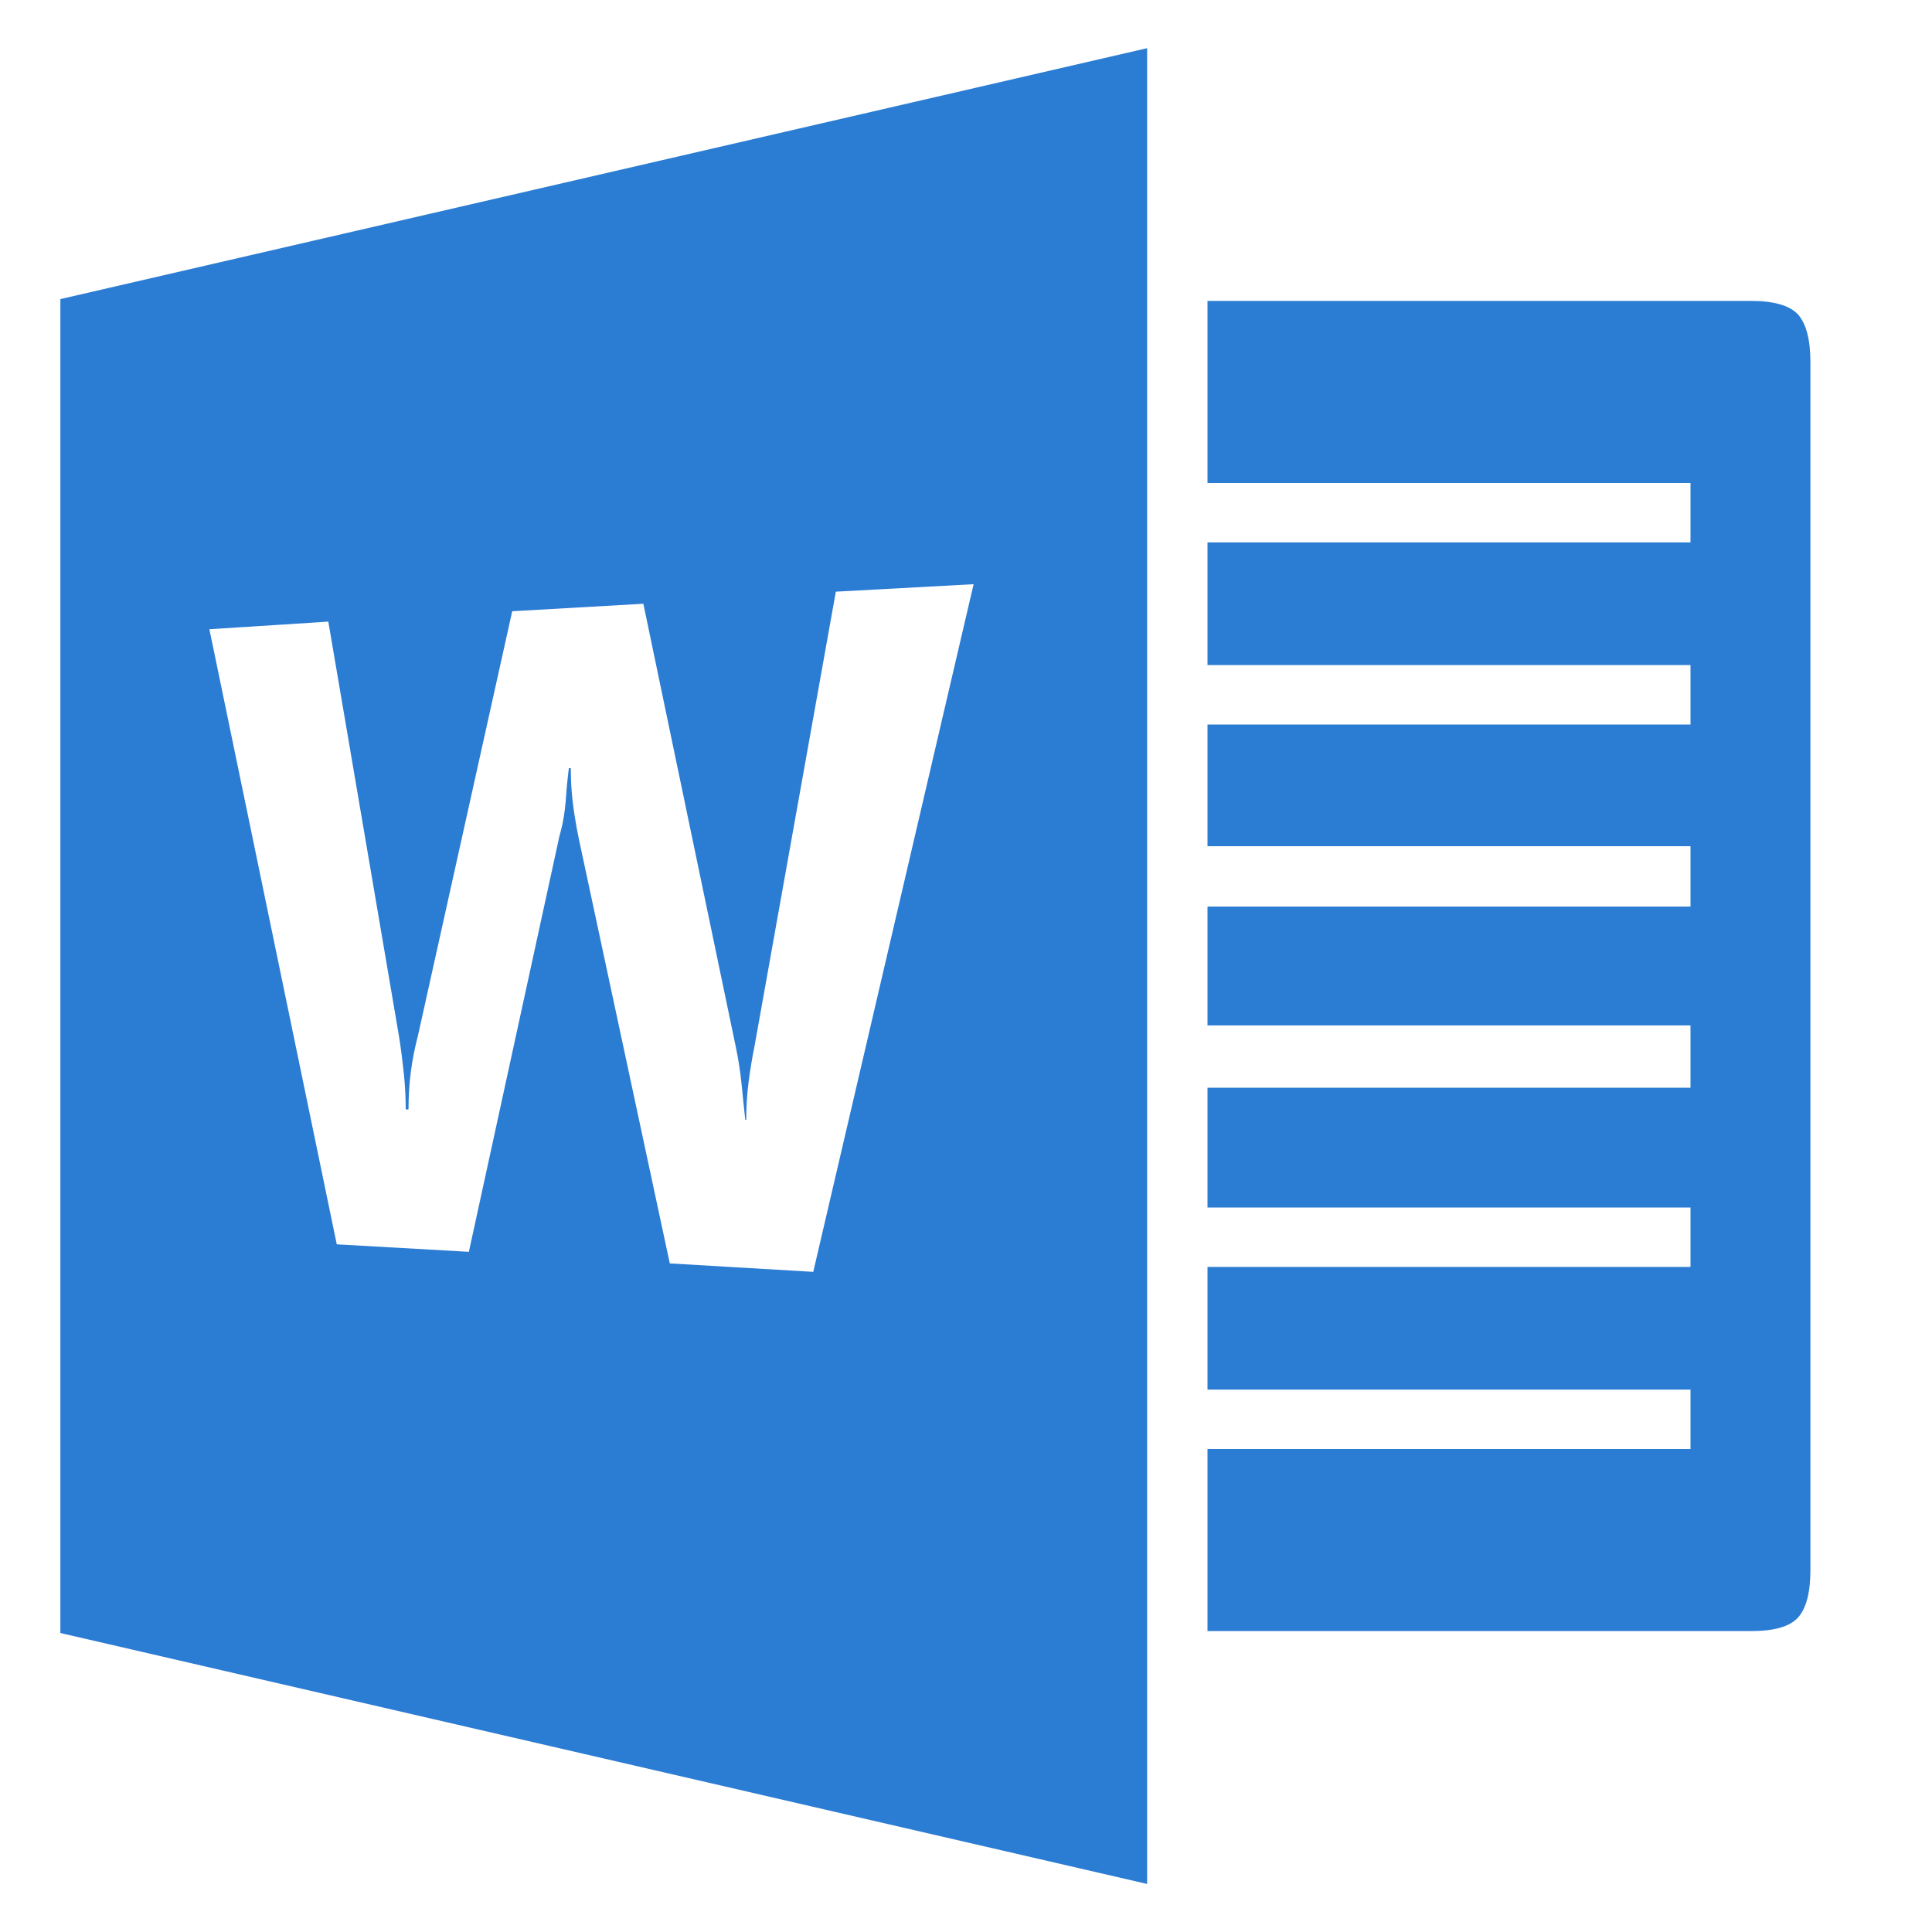
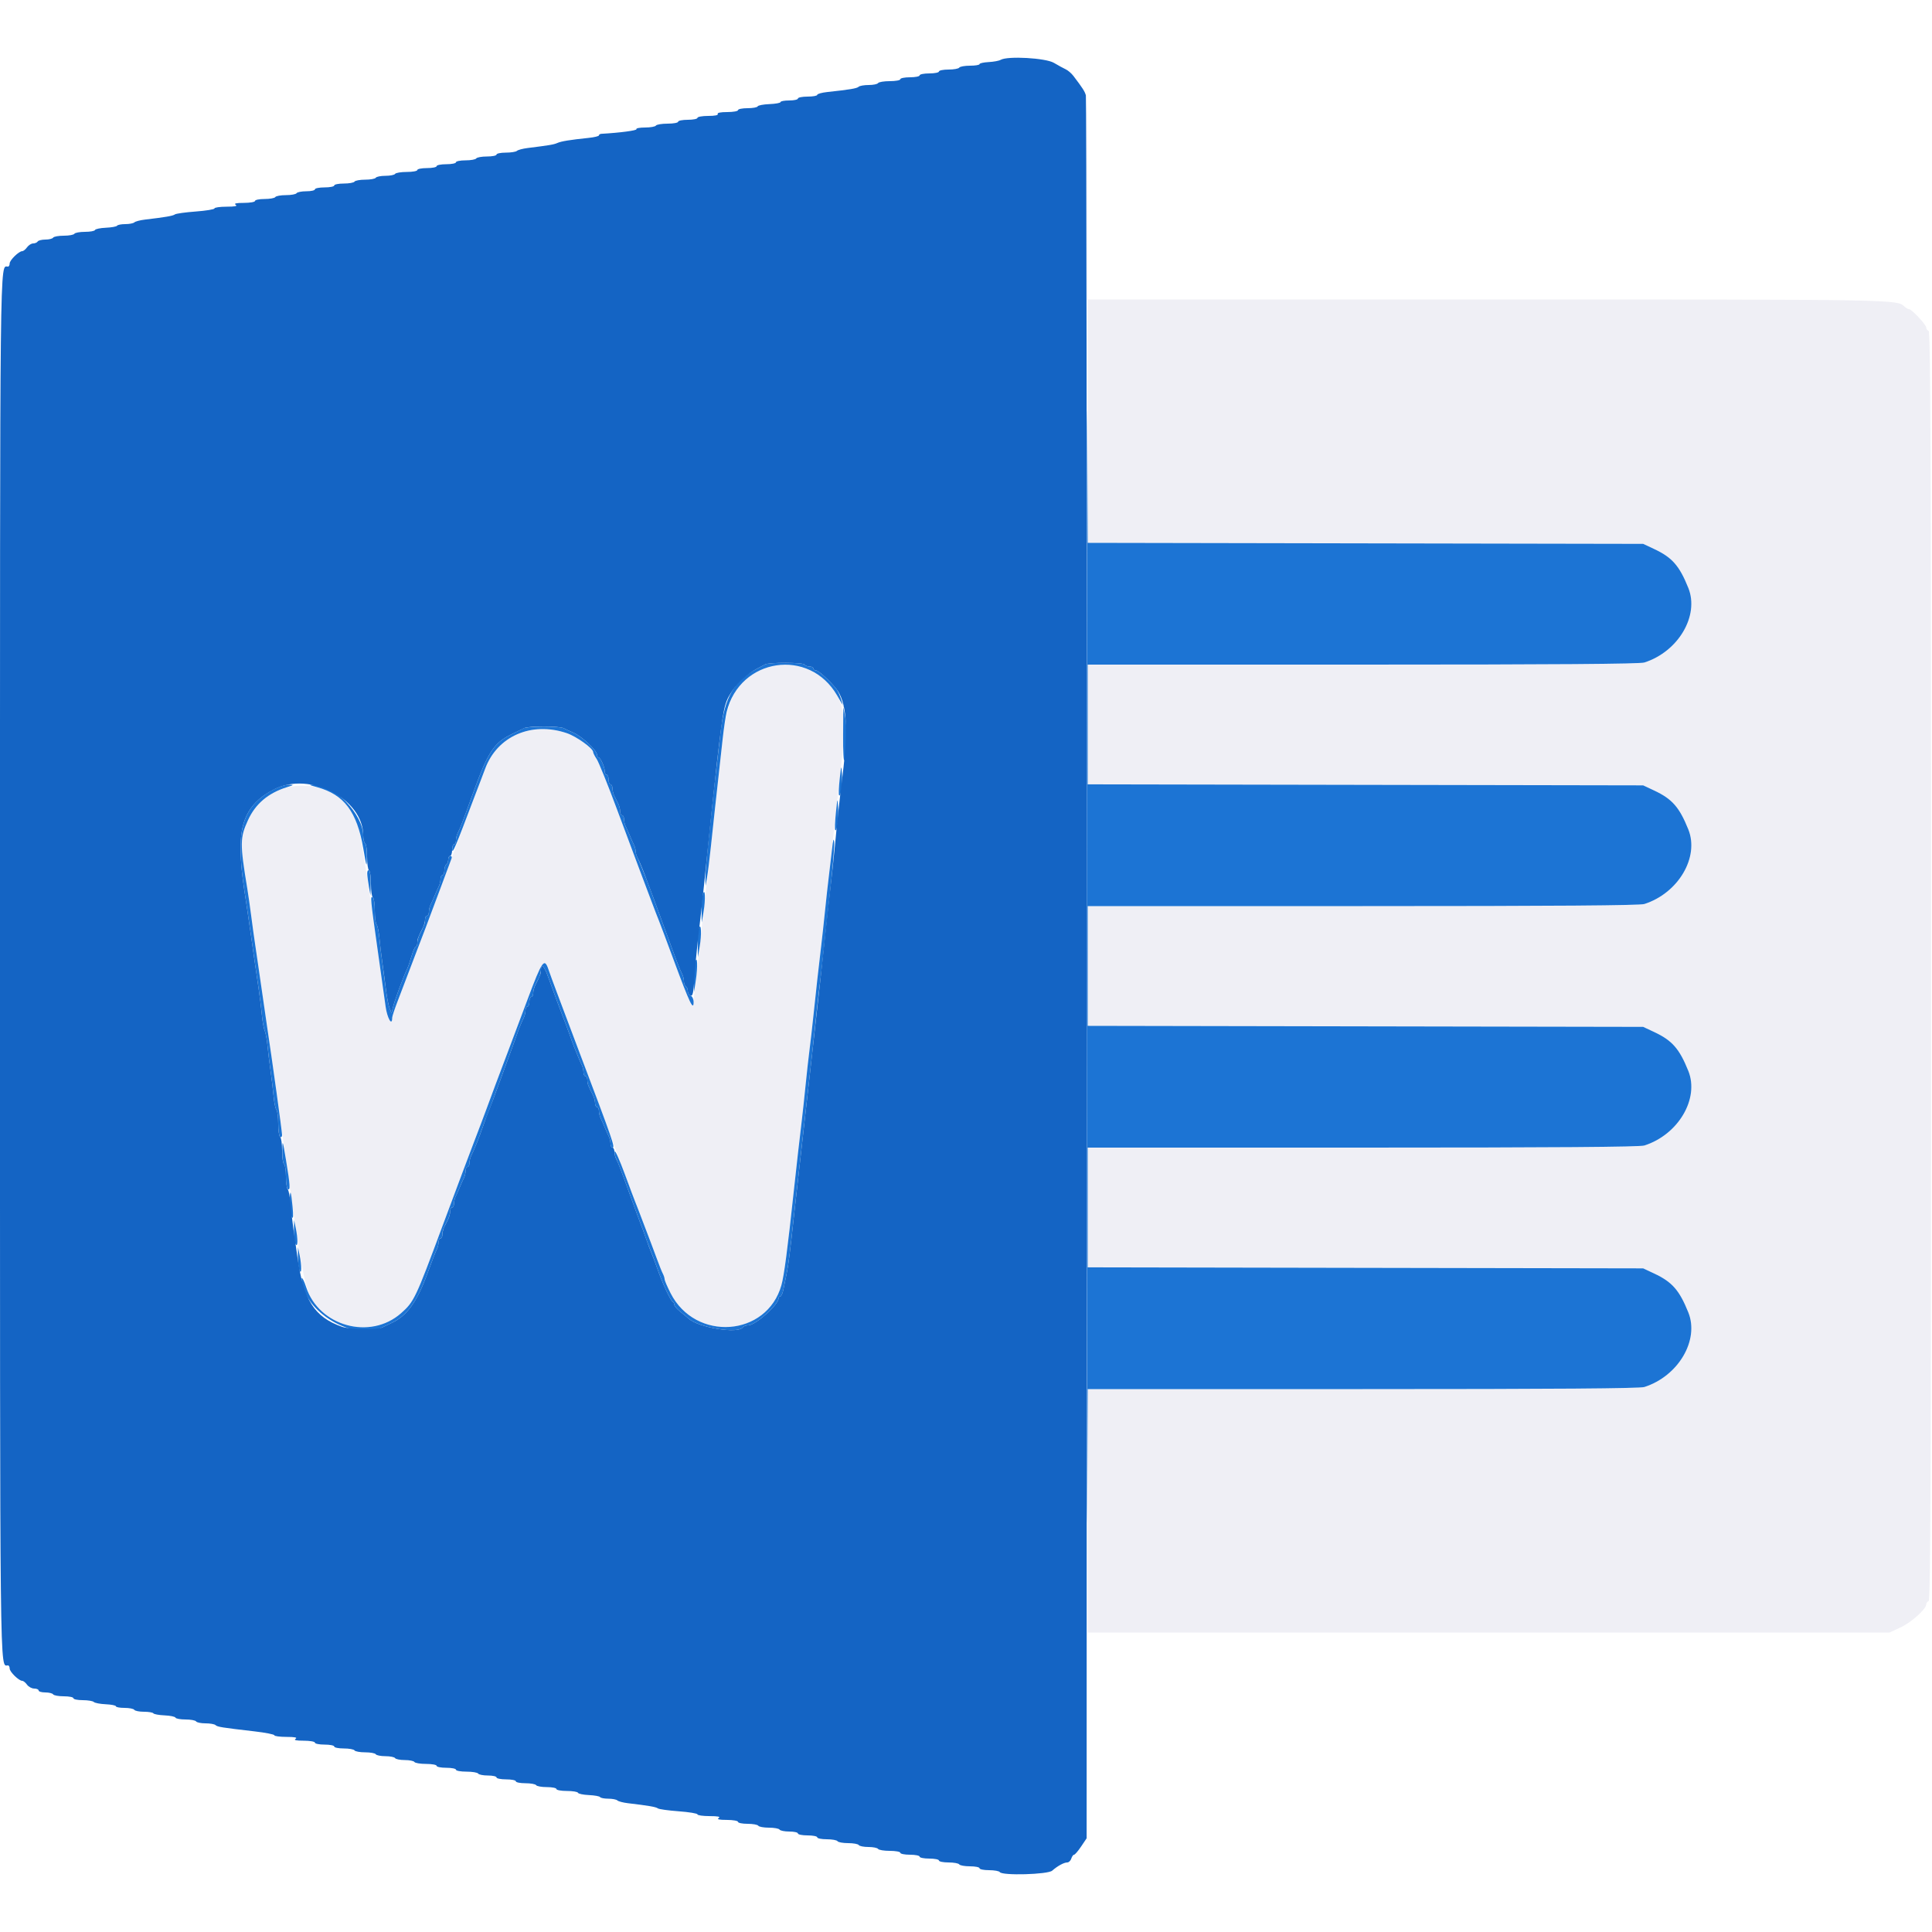
- <svg xmlns="http://www.w3.org/2000/svg" viewBox="8 8 16 16">
-   <path d="M8.5,10.477l9-2.078v15.203l-9-2.078V10.477z M9.734,13.211l1.055,5.094l1.094,0.062l0.742-3.406c0.005-0.026,0.01-0.048,0.016-0.066c0.005-0.018,0.01-0.04,0.016-0.066c0.016-0.078,0.026-0.156,0.031-0.234c0.005-0.078,0.013-0.156,0.023-0.234h0.016c0,0.104,0.006,0.206,0.019,0.305c0.013,0.099,0.03,0.198,0.051,0.297l0.75,3.5l1.188,0.07l1.328-5.695l-1.141,0.062L14.25,16.656c-0.021,0.104-0.038,0.207-0.051,0.309c-0.013,0.102-0.019,0.205-0.019,0.309h-0.008c-0.011-0.099-0.021-0.199-0.031-0.301c-0.011-0.102-0.026-0.201-0.047-0.301L13.328,13l-1.086,0.062l-0.781,3.516c-0.026,0.1-0.046,0.199-0.059,0.301c-0.013,0.102-0.019,0.205-0.019,0.309h-0.023c0-0.099-0.005-0.199-0.016-0.301c-0.011-0.102-0.023-0.201-0.039-0.301l-0.586-3.438L9.734,13.211z M22.5,10.492c0.192,0,0.322,0.038,0.391,0.113c0.067,0.076,0.102,0.207,0.102,0.395v10c0,0.188-0.034,0.319-0.102,0.395c-0.068,0.076-0.198,0.113-0.391,0.113H18V20h4v-0.492h-4v-1.016h4V18h-4v-0.992h4v-0.516h-4v-0.984h4v-0.5h-4V14h4v-0.492h-4v-1.016h4V12h-4v-1.508H22.5z" fill="#2b7cd3" />
+ <svg xmlns="http://www.w3.org/2000/svg" id="svg" version="1.1" width="400" height="400" viewBox="0, 0, 400,400">
+   <g id="svgg">
+     <path id="path0" d="M225.200 87.195 L 225.200 112.389 282.700 112.495 L 340.200 112.600 342.473 113.665 C 346.199 115.412,347.695 117.115,349.549 121.719 C 351.867 127.473,347.474 134.922,340.440 137.166 C 339.489 137.470,321.958 137.600,282.140 137.600 L 225.200 137.600 225.200 149.995 L 225.200 162.389 282.700 162.495 L 340.200 162.600 342.473 163.665 C 346.199 165.412,347.695 167.115,349.549 171.719 C 351.867 177.473,347.474 184.922,340.440 187.166 C 339.489 187.470,321.958 187.600,282.140 187.600 L 225.200 187.600 225.200 199.995 L 225.200 212.389 282.700 212.495 L 340.200 212.600 342.473 213.665 C 346.199 215.412,347.695 217.115,349.549 221.719 C 351.867 227.473,347.474 234.922,340.440 237.166 C 339.489 237.470,321.958 237.600,282.140 237.600 L 225.200 237.600 225.200 249.995 L 225.200 262.389 282.700 262.495 L 340.200 262.600 342.473 263.665 C 346.199 265.412,347.695 267.115,349.549 271.719 C 351.867 277.473,347.474 284.922,340.440 287.166 C 339.489 287.470,321.958 287.600,282.140 287.600 L 225.200 287.600 225.200 312.800 L 225.200 338.000 308.188 338.000 L 391.176 338.000 393.409 336.979 C 395.652 335.953,398.800 333.153,398.800 332.185 C 398.800 331.900,399.025 331.592,399.300 331.500 C 399.699 331.367,399.800 304.711,399.800 200.000 C 399.800 95.289,399.699 68.633,399.300 68.500 C 399.025 68.408,398.800 68.100,398.800 67.815 C 398.800 67.218,395.787 64.000,395.229 64.000 C 395.024 64.000,394.619 63.775,394.329 63.500 C 392.728 61.986,393.549 62.000,308.072 62.000 L 225.200 62.000 225.200 87.195 M158.143 138.412 C 152.729 140.548,150.578 144.229,149.617 153.000 C 149.376 155.200,149.009 158.530,148.800 160.400 C 148.592 162.270,148.228 165.600,147.992 167.800 C 147.756 170.000,147.388 173.330,147.175 175.200 C 146.370 182.273,146.008 185.521,145.594 189.400 C 145.359 191.600,145.003 194.750,144.802 196.400 C 144.602 198.050,144.219 201.421,143.951 203.892 C 143.353 209.404,143.455 209.515,139.641 199.200 C 138.054 194.910,136.603 191.040,136.416 190.600 C 136.229 190.160,135.519 188.315,134.838 186.500 C 134.157 184.685,133.072 181.805,132.427 180.100 C 131.782 178.395,129.680 172.770,127.755 167.600 C 125.831 162.430,123.929 157.722,123.528 157.138 C 123.128 156.554,122.800 155.901,122.800 155.686 C 122.800 154.947,119.373 152.490,117.389 151.807 C 110.076 149.290,102.917 152.411,100.432 159.200 C 100.150 159.970,99.775 160.960,99.598 161.400 C 98.880 163.185,96.646 169.145,92.998 179.000 C 89.248 189.132,87.057 194.976,86.400 196.600 C 86.222 197.040,85.519 198.885,84.838 200.700 C 84.157 202.515,83.059 205.395,82.398 207.100 C 81.737 208.805,81.197 210.425,81.198 210.700 C 81.206 212.607,80.161 210.817,79.827 208.351 C 77.239 189.260,74.643 172.178,74.097 170.643 C 70.462 160.422,55.886 159.890,51.343 169.813 C 49.672 173.462,49.660 174.653,51.205 184.000 C 51.404 185.210,51.765 187.730,52.005 189.600 C 52.245 191.470,52.606 194.080,52.806 195.400 C 53.006 196.720,53.349 199.060,53.567 200.600 C 54.369 206.267,55.242 212.253,56.017 217.400 C 56.216 218.720,57.742 229.610,59.408 241.600 C 62.621 264.727,63.210 267.521,65.449 270.274 C 69.758 275.571,77.987 276.329,83.027 271.893 C 85.720 269.522,86.039 268.850,91.624 253.800 C 93.419 248.960,95.336 243.830,95.883 242.400 C 96.430 240.970,97.418 238.360,98.077 236.600 C 98.737 234.840,99.422 233.040,99.599 232.600 C 99.777 232.160,100.282 230.810,100.721 229.600 C 101.557 227.301,103.183 222.956,105.175 217.700 C 105.821 215.995,107.647 211.135,109.233 206.900 C 112.234 198.882,112.703 198.209,113.549 200.700 C 113.829 201.525,114.585 203.595,115.229 205.300 C 115.873 207.005,116.940 209.840,117.600 211.600 C 118.260 213.360,119.329 216.195,119.976 217.900 C 120.623 219.605,123.423 227.120,126.199 234.600 C 128.974 242.080,131.398 248.560,131.585 249.000 C 131.771 249.440,132.498 251.330,133.200 253.200 C 133.902 255.070,134.622 256.960,134.799 257.400 C 134.977 257.840,135.514 259.280,135.993 260.600 C 136.472 261.920,137.030 263.313,137.232 263.695 C 137.434 264.077,137.600 264.594,137.600 264.845 C 137.600 265.096,138.157 266.398,138.839 267.739 C 143.976 277.849,158.773 276.788,161.779 266.094 C 162.346 264.079,163.032 258.851,164.391 246.200 C 164.914 241.340,165.516 236.023,166.000 232.000 C 166.199 230.350,166.557 227.020,166.797 224.600 C 167.037 222.180,167.397 218.940,167.597 217.400 C 167.797 215.860,168.157 212.710,168.398 210.400 C 168.909 205.480,169.495 200.205,169.997 196.000 C 170.194 194.350,170.552 191.110,170.793 188.800 C 171.034 186.490,171.396 183.160,171.597 181.400 C 172.538 173.170,172.870 170.218,173.420 165.200 C 173.745 162.230,174.210 158.004,174.453 155.809 C 175.508 146.256,173.875 141.990,168.000 138.947 C 165.085 137.438,161.153 137.224,158.143 138.412 " stroke="none" fill="#efeff5" fill-rule="evenodd" />
+     <path id="path1" d="M225.000 200.200 C 225.000 276.100,225.046 326.815,225.103 312.900 L 225.206 287.600 282.143 287.600 C 321.959 287.600,339.489 287.470,340.440 287.166 C 347.474 284.922,351.867 277.473,349.549 271.719 C 347.695 267.115,346.199 265.412,342.473 263.665 L 340.200 262.600 282.700 262.495 L 225.200 262.389 225.200 249.995 L 225.200 237.600 282.140 237.600 C 321.958 237.600,339.489 237.470,340.440 237.166 C 347.474 234.922,351.867 227.473,349.549 221.719 C 347.695 217.115,346.199 215.412,342.473 213.665 L 340.200 212.600 282.700 212.495 L 225.200 212.389 225.200 199.995 L 225.200 187.600 282.140 187.600 C 321.958 187.600,339.489 187.470,340.440 187.166 C 347.474 184.922,351.867 177.473,349.549 171.719 C 347.695 167.115,346.199 165.412,342.473 163.665 L 340.200 162.600 282.700 162.495 L 225.200 162.389 225.200 149.995 L 225.200 137.600 282.140 137.600 C 321.958 137.600,339.489 137.470,340.440 137.166 C 347.474 134.922,351.867 127.473,349.549 121.719 C 347.695 117.115,346.199 115.412,342.473 113.665 L 340.200 112.600 282.703 112.495 L 225.206 112.389 225.103 87.295 C 225.046 73.493,225.000 124.300,225.000 200.200 M158.400 137.563 C 158.070 137.737,157.319 138.132,156.730 138.440 C 152.008 140.913,150.048 144.286,149.199 151.400 C 147.376 166.679,145.986 180.054,146.040 181.800 L 146.089 183.400 146.397 181.600 C 146.566 180.610,146.912 177.820,147.167 175.400 C 147.421 172.980,147.808 169.380,148.028 167.400 C 148.838 160.088,149.190 156.905,149.617 153.000 C 149.858 150.800,150.232 148.280,150.447 147.400 C 153.193 136.184,167.570 134.041,173.323 143.991 L 174.600 146.200 174.556 152.200 C 174.531 155.500,174.653 157.840,174.827 157.400 C 176.104 154.171,175.008 144.917,173.064 142.516 C 171.741 140.883,169.437 138.800,168.952 138.800 C 168.648 138.800,168.400 138.620,168.400 138.400 C 168.400 138.180,168.051 138.000,167.624 138.000 C 167.197 138.000,166.736 137.820,166.600 137.600 C 166.310 137.130,159.281 137.099,158.400 137.563 M108.400 150.780 C 108.070 150.963,106.990 151.502,106.000 151.978 C 102.235 153.786,101.053 155.606,97.797 164.600 C 95.771 170.200,95.301 171.418,94.753 172.495 C 94.559 172.877,94.400 173.552,94.400 173.995 C 94.400 174.438,94.220 174.800,94.000 174.800 C 93.780 174.800,93.610 175.295,93.622 175.900 C 93.643 176.950,94.305 175.387,98.070 165.400 C 98.733 163.640,99.421 161.840,99.598 161.400 C 99.775 160.960,100.150 159.970,100.432 159.200 C 102.917 152.411,110.076 149.290,117.389 151.807 C 119.373 152.490,122.800 154.947,122.800 155.686 C 122.800 155.901,123.128 156.554,123.528 157.138 C 123.929 157.722,125.831 162.430,127.755 167.600 C 129.680 172.770,131.782 178.395,132.427 180.100 C 133.072 181.805,134.157 184.685,134.838 186.500 C 135.519 188.315,136.229 190.160,136.416 190.600 C 136.603 191.040,138.054 194.910,139.641 199.200 C 142.752 207.614,143.600 209.386,143.600 207.476 C 143.600 206.866,143.332 206.272,143.000 206.145 C 142.670 206.018,142.400 205.584,142.400 205.181 C 142.400 204.777,142.220 204.336,142.000 204.200 C 141.780 204.064,141.600 203.601,141.600 203.171 C 141.600 202.741,141.441 202.077,141.247 201.695 C 140.714 200.647,140.291 199.550,137.819 192.800 C 134.546 183.865,133.971 182.318,133.507 181.200 C 133.279 180.650,132.916 179.750,132.700 179.200 C 132.484 178.650,132.148 177.887,131.953 177.505 C 131.759 177.123,131.600 176.536,131.600 176.200 C 131.600 175.864,131.441 175.277,131.247 174.895 C 131.052 174.513,130.671 173.660,130.400 173.000 C 130.129 172.340,129.748 171.487,129.553 171.105 C 129.359 170.723,129.200 170.048,129.200 169.605 C 129.200 169.162,129.020 168.800,128.800 168.800 C 128.580 168.800,128.400 168.438,128.400 167.995 C 128.400 167.552,128.220 166.832,128.000 166.395 C 127.780 165.958,127.420 165.242,127.200 164.805 C 126.980 164.368,126.800 163.648,126.800 163.205 C 126.800 162.762,126.620 162.400,126.400 162.400 C 126.180 162.400,126.000 161.950,126.000 161.400 C 126.000 160.850,125.820 160.400,125.600 160.400 C 125.380 160.400,125.200 160.076,125.200 159.680 C 125.200 158.786,124.306 156.807,123.900 156.803 C 123.735 156.801,123.600 156.544,123.600 156.231 C 123.600 155.400,120.459 152.456,118.814 151.744 C 118.036 151.408,117.087 150.968,116.705 150.766 C 115.846 150.313,109.222 150.324,108.400 150.780 M173.845 161.318 C 173.657 163.033,173.603 164.536,173.726 164.659 C 174.099 165.032,174.460 162.321,174.320 160.199 C 174.195 158.309,174.170 158.369,173.845 161.318 M56.717 163.417 C 51.823 165.966,49.790 169.498,49.821 175.400 C 49.839 179.025,50.050 181.001,51.226 188.600 C 51.431 189.920,51.783 192.350,52.010 194.000 C 52.407 196.889,52.707 198.981,53.589 205.000 C 53.815 206.540,54.101 208.880,54.225 210.200 C 54.348 211.520,54.611 212.960,54.807 213.400 C 55.003 213.840,55.256 215.190,55.369 216.400 C 55.481 217.610,55.766 219.950,56.002 221.600 C 56.238 223.250,56.529 225.680,56.649 227.000 C 56.769 228.320,57.032 229.571,57.234 229.780 C 57.435 229.989,57.600 231.283,57.600 232.656 C 57.600 234.029,57.780 235.264,58.000 235.400 C 58.220 235.536,58.400 235.352,58.400 234.992 C 58.400 234.274,56.386 219.721,55.190 211.800 C 54.804 209.240,54.212 205.156,53.567 200.600 C 53.349 199.060,53.006 196.720,52.806 195.400 C 52.606 194.080,52.245 191.470,52.005 189.600 C 51.765 187.730,51.404 185.210,51.205 184.000 C 49.660 174.653,49.672 173.462,51.343 169.813 C 52.891 166.431,55.497 164.217,59.366 162.995 C 60.897 162.511,60.925 162.478,59.800 162.458 C 59.140 162.447,57.753 162.878,56.717 163.417 M65.676 162.988 C 71.239 164.520,73.899 168.042,75.201 175.600 C 75.921 179.772,75.926 179.784,75.963 177.324 C 75.983 175.962,75.820 174.736,75.600 174.600 C 75.380 174.464,75.200 173.731,75.200 172.972 C 75.200 168.664,69.204 162.348,65.200 162.440 C 63.822 162.471,63.829 162.479,65.676 162.988 M173.056 168.323 C 172.867 170.151,172.811 171.744,172.931 171.864 C 173.306 172.240,173.656 169.496,173.524 167.200 C 173.402 165.063,173.389 165.096,173.056 168.323 M172.263 175.800 C 172.093 177.340,171.798 179.860,171.607 181.400 C 171.416 182.940,171.057 186.180,170.810 188.600 C 170.564 191.020,170.199 194.350,170.000 196.000 C 169.511 200.062,168.924 205.343,168.398 210.400 C 168.157 212.710,167.797 215.860,167.597 217.400 C 167.397 218.940,167.037 222.180,166.797 224.600 C 166.557 227.020,166.199 230.350,166.000 232.000 C 165.516 236.023,164.914 241.340,164.391 246.200 C 163.032 258.851,162.346 264.079,161.779 266.094 C 158.773 276.788,143.976 277.849,138.839 267.739 C 138.157 266.398,137.600 265.096,137.600 264.845 C 137.600 264.594,137.434 264.077,137.232 263.695 C 137.030 263.313,136.472 261.920,135.993 260.600 C 135.514 259.280,134.977 257.840,134.799 257.400 C 134.622 256.960,133.902 255.070,133.200 253.200 C 132.498 251.330,131.771 249.440,131.583 249.000 C 131.396 248.560,130.388 245.876,129.343 243.036 C 128.298 240.196,127.367 238.099,127.275 238.376 C 127.183 238.652,127.284 239.266,127.500 239.739 C 128.173 241.214,128.641 242.438,130.579 247.800 C 131.613 250.660,132.607 253.360,132.789 253.800 C 132.971 254.240,133.336 255.230,133.600 256.000 C 133.864 256.770,134.243 257.805,134.440 258.300 C 134.638 258.795,134.962 259.605,135.160 260.100 C 135.357 260.595,135.736 261.630,136.000 262.400 C 137.074 265.528,138.830 269.325,139.300 269.533 C 139.465 269.607,139.602 269.877,139.604 270.133 C 139.606 270.390,140.177 271.050,140.874 271.600 C 141.571 272.150,142.334 272.780,142.570 273.000 C 144.596 274.886,152.922 276.221,153.800 274.800 C 153.936 274.580,154.442 274.398,154.924 274.395 C 156.416 274.385,161.200 270.118,161.200 268.795 C 161.200 268.578,161.360 268.400,161.555 268.400 C 161.750 268.400,162.026 267.815,162.170 267.100 C 162.313 266.385,162.616 264.900,162.843 263.800 C 163.243 261.863,163.532 259.595,164.396 251.600 C 164.622 249.510,164.976 246.360,165.183 244.600 C 165.542 241.533,166.041 237.082,166.797 230.200 C 166.991 228.440,167.340 225.335,167.574 223.300 C 167.979 219.784,168.222 217.559,169.157 208.800 C 169.380 206.710,169.652 204.370,169.760 203.600 C 169.869 202.830,170.151 200.400,170.387 198.200 C 170.623 196.000,171.275 190.031,171.836 184.935 C 172.397 179.840,172.792 175.070,172.714 174.335 C 172.613 173.396,172.480 173.831,172.263 175.800 M92.800 177.976 C 92.800 178.403,92.620 178.864,92.400 179.000 C 92.180 179.136,92.000 179.687,92.000 180.224 C 92.000 180.761,91.820 181.200,91.600 181.200 C 91.380 181.200,91.200 181.562,91.200 182.005 C 91.200 182.448,91.041 183.123,90.847 183.505 C 90.652 183.887,90.271 184.740,90.000 185.400 C 89.729 186.060,89.348 186.913,89.153 187.295 C 88.959 187.677,88.800 188.352,88.800 188.795 C 88.800 189.238,88.620 189.600,88.400 189.600 C 88.180 189.600,88.000 189.962,88.000 190.405 C 88.000 191.183,87.858 191.569,86.862 193.495 C 86.608 193.987,86.400 194.752,86.400 195.195 C 86.400 195.638,86.259 196.000,86.087 196.000 C 85.915 196.000,85.525 196.855,85.220 197.900 C 84.915 198.945,84.537 200.070,84.379 200.400 C 83.499 202.247,81.695 207.120,81.352 208.577 L 81.075 209.754 80.671 208.777 C 80.449 208.240,80.117 206.585,79.934 205.100 C 79.750 203.615,79.413 201.095,79.184 199.500 C 78.956 197.905,78.671 195.520,78.551 194.200 C 78.431 192.880,78.168 191.629,77.966 191.420 C 77.765 191.211,77.600 189.917,77.600 188.544 C 77.600 187.171,77.420 185.936,77.200 185.800 C 76.622 185.443,76.659 185.849,78.196 196.723 C 78.963 202.155,79.698 207.388,79.828 208.351 C 80.161 210.816,81.206 212.608,81.198 210.700 C 81.197 210.425,81.737 208.805,82.398 207.100 C 83.059 205.395,84.157 202.515,84.838 200.700 C 85.519 198.885,86.222 197.040,86.400 196.600 C 86.856 195.474,88.784 190.361,91.228 183.800 C 92.375 180.720,93.397 177.975,93.499 177.700 C 93.602 177.425,93.486 177.200,93.243 177.200 C 92.999 177.200,92.800 177.549,92.800 177.976 M76.030 180.876 C 76.046 181.384,76.203 182.610,76.380 183.600 L 76.700 185.400 76.750 182.924 C 76.777 181.562,76.620 180.336,76.400 180.200 C 76.175 180.061,76.013 180.357,76.030 180.876 M145.505 185.200 C 145.343 185.750,145.230 187.280,145.252 188.600 L 145.294 191.000 145.661 188.800 C 146.107 186.135,145.994 183.540,145.505 185.200 M144.700 192.133 C 144.535 192.536,144.421 194.066,144.447 195.533 L 144.494 198.200 144.861 196.000 C 145.290 193.436,145.186 190.945,144.700 192.133 M143.905 199.200 C 143.743 199.750,143.630 201.370,143.654 202.800 L 143.698 205.400 144.057 203.000 C 144.492 200.094,144.391 197.553,143.905 199.200 M109.233 206.900 C 107.647 211.135,105.821 215.995,105.175 217.700 C 103.183 222.956,101.557 227.301,100.721 229.600 C 100.282 230.810,99.777 232.160,99.599 232.600 C 99.422 233.040,98.737 234.840,98.077 236.600 C 97.418 238.360,96.430 240.970,95.883 242.400 C 95.336 243.830,93.419 248.960,91.624 253.800 C 86.039 268.850,85.720 269.522,83.027 271.893 C 76.642 277.513,66.027 274.590,63.387 266.484 C 62.576 263.994,62.070 263.998,62.772 266.489 C 64.519 272.678,73.916 277.487,79.105 274.847 C 79.487 274.652,80.340 274.247,81.000 273.947 C 84.268 272.458,86.371 269.536,88.592 263.400 C 89.389 261.200,90.211 259.087,90.420 258.705 C 90.629 258.323,90.800 257.648,90.800 257.205 C 90.800 256.762,90.980 256.400,91.200 256.400 C 91.420 256.400,91.600 256.038,91.600 255.595 C 91.600 254.817,91.742 254.431,92.738 252.505 C 92.992 252.013,93.200 251.248,93.200 250.805 C 93.200 250.362,93.380 250.000,93.600 250.000 C 93.820 250.000,94.000 249.638,94.000 249.195 C 94.000 248.752,94.159 248.077,94.353 247.695 C 94.548 247.313,94.929 246.460,95.200 245.800 C 95.471 245.140,95.852 244.287,96.047 243.905 C 96.241 243.523,96.400 242.848,96.400 242.405 C 96.400 241.962,96.580 241.600,96.800 241.600 C 97.020 241.600,97.200 241.238,97.200 240.795 C 97.200 240.352,97.359 239.677,97.553 239.295 C 98.204 238.015,99.188 235.564,100.000 233.200 C 100.264 232.430,100.667 231.350,100.894 230.800 C 101.488 229.363,101.821 228.481,102.710 226.000 C 103.144 224.790,104.167 222.000,104.984 219.800 C 105.801 217.600,106.652 215.260,106.875 214.600 C 107.374 213.124,107.979 211.625,108.447 210.705 C 108.641 210.323,108.800 209.648,108.800 209.205 C 108.800 208.762,108.980 208.400,109.200 208.400 C 109.420 208.400,109.600 207.950,109.600 207.400 C 109.600 206.850,109.780 206.400,110.000 206.400 C 110.220 206.400,110.400 206.038,110.400 205.595 C 110.400 205.152,110.580 204.432,110.800 203.995 C 111.020 203.558,111.380 202.842,111.600 202.405 C 111.820 201.968,112.000 201.248,112.000 200.805 C 112.000 199.264,112.698 200.016,113.573 202.500 C 114.401 204.849,116.484 210.423,117.198 212.200 C 117.375 212.640,117.736 213.630,118.000 214.400 C 118.264 215.170,118.643 216.205,118.840 216.700 C 119.765 219.015,120.120 219.851,120.447 220.495 C 120.641 220.877,120.800 221.552,120.800 221.995 C 120.800 222.438,120.980 222.800,121.200 222.800 C 121.420 222.800,121.600 223.162,121.600 223.605 C 121.600 224.383,121.742 224.769,122.738 226.695 C 122.992 227.187,123.200 227.952,123.200 228.395 C 123.200 228.838,123.380 229.200,123.600 229.200 C 123.820 229.200,124.000 229.562,124.000 230.005 C 124.000 230.448,124.159 231.123,124.353 231.505 C 124.548 231.887,124.929 232.740,125.200 233.400 C 125.471 234.060,125.852 234.913,126.047 235.295 C 126.241 235.677,126.400 236.352,126.400 236.795 C 126.400 237.238,126.580 237.600,126.800 237.600 C 127.391 237.600,127.006 236.489,119.973 217.900 C 119.328 216.195,118.260 213.360,117.600 211.600 C 116.940 209.840,115.873 207.005,115.229 205.300 C 114.585 203.595,113.829 201.525,113.549 200.700 C 112.703 198.209,112.234 198.882,109.233 206.900 M58.443 238.276 C 58.420 239.638,58.580 240.864,58.800 241.000 C 59.020 241.136,59.200 242.306,59.200 243.600 C 59.200 244.894,59.380 246.064,59.600 246.200 C 60.148 246.539,60.073 245.349,59.217 240.200 C 58.506 235.916,58.486 235.865,58.443 238.276 M60.006 249.033 C 60.009 250.335,60.198 251.670,60.425 252.000 C 60.715 252.423,60.758 251.772,60.569 249.800 C 60.233 246.280,59.998 245.961,60.006 249.033 M60.852 254.800 C 60.830 256.010,60.987 257.270,61.200 257.600 C 61.692 258.362,61.705 256.529,61.223 254.200 L 60.892 252.600 60.852 254.800 M61.674 260.200 C 61.664 261.300,61.811 262.560,62.000 263.000 C 62.471 264.095,62.485 262.036,62.023 259.800 L 61.692 258.200 61.674 260.200 " stroke="none" fill="#1c74d4" fill-rule="evenodd" />
+     <path id="path2" d="M207.175 12.390 C 206.832 12.591,205.707 12.799,204.675 12.852 C 203.644 12.906,202.800 13.096,202.800 13.275 C 202.800 13.454,201.911 13.600,200.824 13.600 C 199.737 13.600,198.736 13.780,198.600 14.000 C 198.464 14.220,197.463 14.400,196.376 14.400 C 195.289 14.400,194.400 14.580,194.400 14.800 C 194.400 15.020,193.500 15.200,192.400 15.200 C 191.300 15.200,190.400 15.380,190.400 15.600 C 190.400 15.820,189.500 16.000,188.400 16.000 C 187.300 16.000,186.400 16.180,186.400 16.400 C 186.400 16.620,185.421 16.800,184.224 16.800 C 183.027 16.800,181.936 16.980,181.800 17.200 C 181.664 17.420,180.789 17.600,179.856 17.600 C 178.923 17.600,177.989 17.763,177.780 17.961 C 177.417 18.306,175.923 18.557,171.300 19.050 C 170.145 19.173,169.200 19.437,169.200 19.637 C 169.200 19.837,168.300 20.000,167.200 20.000 C 166.100 20.000,165.200 20.180,165.200 20.400 C 165.200 20.620,164.390 20.800,163.400 20.800 C 162.410 20.800,161.600 20.949,161.600 21.132 C 161.600 21.314,160.565 21.504,159.300 21.554 C 158.035 21.604,156.940 21.815,156.867 22.022 C 156.793 22.230,155.848 22.400,154.767 22.400 C 153.685 22.400,152.800 22.580,152.800 22.800 C 152.800 23.020,151.799 23.200,150.576 23.200 C 149.196 23.200,148.447 23.352,148.600 23.600 C 148.753 23.848,148.004 24.000,146.624 24.000 C 145.401 24.000,144.400 24.180,144.400 24.400 C 144.400 24.620,143.500 24.800,142.400 24.800 C 141.300 24.800,140.400 24.980,140.400 25.200 C 140.400 25.420,139.421 25.600,138.224 25.600 C 137.027 25.600,135.936 25.780,135.800 26.000 C 135.664 26.220,134.653 26.400,133.553 26.400 C 132.453 26.400,131.648 26.554,131.764 26.742 C 131.931 27.012,128.338 27.488,124.500 27.705 C 124.225 27.721,124.000 27.867,124.000 28.030 C 124.000 28.193,123.055 28.425,121.900 28.545 C 118.006 28.951,116.204 29.244,115.400 29.600 C 114.653 29.931,113.844 30.068,109.200 30.651 C 108.210 30.776,107.229 31.040,107.020 31.239 C 106.811 31.437,105.776 31.600,104.720 31.600 C 103.664 31.600,102.800 31.780,102.800 32.000 C 102.800 32.220,101.911 32.400,100.824 32.400 C 99.737 32.400,98.736 32.580,98.600 32.800 C 98.464 33.020,97.463 33.200,96.376 33.200 C 95.289 33.200,94.400 33.380,94.400 33.600 C 94.400 33.820,93.500 34.000,92.400 34.000 C 91.300 34.000,90.400 34.180,90.400 34.400 C 90.400 34.620,89.500 34.800,88.400 34.800 C 87.300 34.800,86.400 34.980,86.400 35.200 C 86.400 35.420,85.421 35.600,84.224 35.600 C 83.027 35.600,81.936 35.780,81.800 36.000 C 81.664 36.220,80.764 36.400,79.800 36.400 C 78.836 36.400,77.936 36.580,77.800 36.800 C 77.664 37.020,76.674 37.200,75.600 37.200 C 74.526 37.200,73.536 37.380,73.400 37.600 C 73.264 37.820,72.263 38.000,71.176 38.000 C 70.089 38.000,69.200 38.180,69.200 38.400 C 69.200 38.620,68.300 38.800,67.200 38.800 C 66.100 38.800,65.200 38.980,65.200 39.200 C 65.200 39.420,64.401 39.600,63.424 39.600 C 62.447 39.600,61.536 39.780,61.400 40.000 C 61.264 40.220,60.274 40.400,59.200 40.400 C 58.126 40.400,57.136 40.580,57.000 40.800 C 56.864 41.020,55.863 41.200,54.776 41.200 C 53.689 41.200,52.800 41.380,52.800 41.600 C 52.800 41.820,51.765 42.003,50.500 42.006 C 48.867 42.010,48.374 42.125,48.800 42.400 C 49.223 42.673,48.662 42.790,46.900 42.794 C 45.525 42.797,44.400 42.959,44.400 43.152 C 44.400 43.346,42.645 43.635,40.500 43.793 C 38.355 43.952,36.420 44.223,36.200 44.397 C 35.824 44.694,34.203 44.973,30.000 45.466 C 29.010 45.583,28.029 45.840,27.820 46.039 C 27.611 46.237,26.767 46.400,25.944 46.400 C 25.121 46.400,24.356 46.547,24.245 46.728 C 24.133 46.908,23.088 47.098,21.921 47.150 C 20.755 47.202,19.740 47.414,19.667 47.622 C 19.593 47.830,18.659 48.000,17.590 48.000 C 16.522 48.000,15.536 48.180,15.400 48.400 C 15.264 48.620,14.274 48.800,13.200 48.800 C 12.126 48.800,11.136 48.980,11.000 49.200 C 10.864 49.420,10.144 49.600,9.400 49.600 C 8.656 49.600,7.936 49.780,7.800 50.000 C 7.664 50.220,7.243 50.400,6.865 50.400 C 6.486 50.400,5.917 50.760,5.600 51.200 C 5.283 51.640,4.838 52.000,4.612 52.000 C 3.906 52.001,2.000 53.860,2.000 54.547 C 2.000 54.906,1.841 55.200,1.646 55.200 C -0.071 55.200,0.000 48.964,0.000 200.000 C 0.000 351.036,-0.071 344.800,1.646 344.800 C 1.841 344.800,2.000 345.094,2.000 345.453 C 2.000 346.140,3.906 347.999,4.612 348.000 C 4.838 348.000,5.283 348.360,5.600 348.800 C 5.917 349.240,6.587 349.600,7.088 349.600 C 7.590 349.600,8.000 349.780,8.000 350.000 C 8.000 350.220,8.619 350.400,9.376 350.400 C 10.133 350.400,10.864 350.580,11.000 350.800 C 11.136 351.020,12.137 351.200,13.224 351.200 C 14.311 351.200,15.200 351.380,15.200 351.600 C 15.200 351.820,16.064 352.000,17.120 352.000 C 18.176 352.000,19.211 352.170,19.420 352.377 C 19.629 352.585,20.745 352.797,21.900 352.849 C 23.055 352.901,24.000 353.091,24.000 353.271 C 24.000 353.452,24.799 353.600,25.776 353.600 C 26.753 353.600,27.664 353.780,27.800 354.000 C 27.936 354.220,28.836 354.400,29.800 354.400 C 30.764 354.400,31.644 354.547,31.755 354.728 C 31.867 354.908,32.912 355.098,34.079 355.150 C 35.245 355.202,36.260 355.414,36.333 355.622 C 36.407 355.830,37.341 356.000,38.410 356.000 C 39.478 356.000,40.464 356.180,40.600 356.400 C 40.736 356.620,41.611 356.800,42.544 356.800 C 43.477 356.800,44.411 356.963,44.620 357.161 C 45.014 357.536,45.818 357.665,52.700 358.463 C 54.955 358.724,56.800 359.087,56.800 359.269 C 56.800 359.451,57.925 359.603,59.300 359.606 C 61.062 359.610,61.623 359.727,61.200 360.000 C 60.774 360.275,61.267 360.390,62.900 360.394 C 64.165 360.397,65.200 360.580,65.200 360.800 C 65.200 361.020,66.100 361.200,67.200 361.200 C 68.300 361.200,69.200 361.380,69.200 361.600 C 69.200 361.820,70.089 362.000,71.176 362.000 C 72.263 362.000,73.264 362.180,73.400 362.400 C 73.536 362.620,74.526 362.800,75.600 362.800 C 76.674 362.800,77.664 362.980,77.800 363.200 C 77.936 363.420,78.836 363.600,79.800 363.600 C 80.764 363.600,81.664 363.780,81.800 364.000 C 81.936 364.220,82.836 364.400,83.800 364.400 C 84.764 364.400,85.664 364.580,85.800 364.800 C 85.936 365.020,87.027 365.200,88.224 365.200 C 89.421 365.200,90.400 365.380,90.400 365.600 C 90.400 365.820,91.300 366.000,92.400 366.000 C 93.500 366.000,94.400 366.180,94.400 366.400 C 94.400 366.620,95.379 366.800,96.576 366.800 C 97.773 366.800,98.864 366.980,99.000 367.200 C 99.136 367.420,100.047 367.600,101.024 367.600 C 102.001 367.600,102.800 367.780,102.800 368.000 C 102.800 368.220,103.700 368.400,104.800 368.400 C 105.900 368.400,106.800 368.580,106.800 368.800 C 106.800 369.020,107.689 369.200,108.776 369.200 C 109.863 369.200,110.864 369.380,111.000 369.600 C 111.136 369.820,112.137 370.000,113.224 370.000 C 114.311 370.000,115.200 370.180,115.200 370.400 C 115.200 370.620,116.175 370.800,117.367 370.800 C 118.558 370.800,119.593 370.970,119.667 371.178 C 119.740 371.386,120.755 371.598,121.921 371.650 C 123.088 371.702,124.133 371.892,124.245 372.072 C 124.356 372.253,125.121 372.400,125.944 372.400 C 126.767 372.400,127.611 372.563,127.820 372.761 C 128.029 372.960,129.010 373.217,130.000 373.334 C 134.203 373.827,135.824 374.106,136.200 374.403 C 136.420 374.577,138.355 374.848,140.500 375.007 C 142.645 375.165,144.400 375.454,144.400 375.648 C 144.400 375.841,145.525 376.003,146.900 376.006 C 148.662 376.010,149.223 376.127,148.800 376.400 C 148.374 376.675,148.867 376.790,150.500 376.794 C 151.765 376.797,152.800 376.980,152.800 377.200 C 152.800 377.420,153.689 377.600,154.776 377.600 C 155.863 377.600,156.864 377.780,157.000 378.000 C 157.136 378.220,158.126 378.400,159.200 378.400 C 160.274 378.400,161.264 378.580,161.400 378.800 C 161.536 379.020,162.447 379.200,163.424 379.200 C 164.401 379.200,165.200 379.380,165.200 379.600 C 165.200 379.820,166.100 380.000,167.200 380.000 C 168.300 380.000,169.200 380.180,169.200 380.400 C 169.200 380.620,170.089 380.800,171.176 380.800 C 172.263 380.800,173.264 380.980,173.400 381.200 C 173.536 381.420,174.526 381.600,175.600 381.600 C 176.674 381.600,177.664 381.780,177.800 382.000 C 177.936 382.220,178.836 382.400,179.800 382.400 C 180.764 382.400,181.664 382.580,181.800 382.800 C 181.936 383.020,183.027 383.200,184.224 383.200 C 185.421 383.200,186.400 383.380,186.400 383.600 C 186.400 383.820,187.300 384.000,188.400 384.000 C 189.500 384.000,190.400 384.180,190.400 384.400 C 190.400 384.620,191.300 384.800,192.400 384.800 C 193.500 384.800,194.400 384.980,194.400 385.200 C 194.400 385.420,195.289 385.600,196.376 385.600 C 197.463 385.600,198.464 385.780,198.600 386.000 C 198.736 386.220,199.737 386.400,200.824 386.400 C 201.911 386.400,202.800 386.580,202.800 386.800 C 202.800 387.020,203.689 387.200,204.776 387.200 C 205.863 387.200,206.864 387.380,207.000 387.600 C 207.471 388.362,216.935 388.101,217.845 387.300 C 218.956 386.323,220.284 385.600,220.968 385.600 C 221.286 385.600,221.660 385.240,221.800 384.800 C 221.940 384.360,222.198 384.000,222.374 384.000 C 222.550 384.000,223.207 383.235,223.835 382.300 L 224.976 380.600 225.007 200.600 C 225.025 101.600,224.940 20.218,224.820 19.751 C 224.615 18.958,224.141 18.217,222.247 15.729 C 221.834 15.185,221.114 14.564,220.647 14.350 C 220.181 14.135,219.080 13.533,218.200 13.012 C 216.487 11.998,208.605 11.553,207.175 12.390 M166.600 137.600 C 166.736 137.820,167.197 138.000,167.624 138.000 C 168.051 138.000,168.400 138.180,168.400 138.400 C 168.400 138.620,168.648 138.800,168.952 138.800 C 169.438 138.800,171.727 140.870,173.080 142.533 C 175.289 145.249,175.687 150.561,174.435 160.600 C 173.889 164.971,173.324 170.185,172.851 175.200 C 172.633 177.510,172.178 181.740,171.840 184.600 C 171.502 187.460,171.025 191.780,170.779 194.200 C 170.533 196.620,170.169 200.040,169.969 201.800 C 169.270 207.947,168.748 212.626,168.376 216.100 C 168.169 218.025,167.808 221.265,167.574 223.300 C 167.340 225.335,166.991 228.440,166.797 230.200 C 166.041 237.082,165.542 241.533,165.183 244.600 C 164.976 246.360,164.622 249.510,164.396 251.600 C 163.532 259.595,163.243 261.863,162.843 263.800 C 162.616 264.900,162.313 266.385,162.170 267.100 C 162.026 267.815,161.750 268.400,161.555 268.400 C 161.360 268.400,161.200 268.578,161.200 268.795 C 161.200 270.118,156.416 274.385,154.924 274.395 C 154.442 274.398,153.936 274.580,153.800 274.800 C 152.922 276.221,144.596 274.886,142.570 273.000 C 142.334 272.780,141.571 272.150,140.874 271.600 C 140.177 271.050,139.606 270.390,139.604 270.133 C 139.602 269.877,139.465 269.607,139.300 269.533 C 138.830 269.325,137.074 265.528,136.000 262.400 C 135.736 261.630,135.333 260.550,135.106 260.000 C 134.512 258.562,134.146 257.589,133.600 256.000 C 133.336 255.230,132.971 254.240,132.789 253.800 C 132.607 253.360,131.613 250.660,130.579 247.800 C 128.484 242.004,128.066 240.913,127.553 239.905 C 127.359 239.523,127.200 238.848,127.200 238.405 C 127.200 237.962,127.020 237.600,126.800 237.600 C 126.580 237.600,126.400 237.238,126.400 236.795 C 126.400 236.352,126.241 235.677,126.047 235.295 C 125.852 234.913,125.471 234.060,125.200 233.400 C 124.929 232.740,124.548 231.887,124.353 231.505 C 124.159 231.123,124.000 230.448,124.000 230.005 C 124.000 229.562,123.820 229.200,123.600 229.200 C 123.380 229.200,123.200 228.838,123.200 228.395 C 123.200 227.952,122.992 227.187,122.738 226.695 C 121.742 224.769,121.600 224.383,121.600 223.605 C 121.600 223.162,121.420 222.800,121.200 222.800 C 120.980 222.800,120.800 222.438,120.800 221.995 C 120.800 221.552,120.641 220.877,120.447 220.495 C 120.120 219.851,119.765 219.015,118.840 216.700 C 118.643 216.205,118.264 215.170,118.000 214.400 C 117.736 213.630,117.375 212.640,117.198 212.200 C 116.484 210.423,114.401 204.849,113.573 202.500 C 112.698 200.016,112.000 199.264,112.000 200.805 C 112.000 201.583,111.858 201.969,110.862 203.895 C 110.608 204.387,110.400 205.152,110.400 205.595 C 110.400 206.038,110.220 206.400,110.000 206.400 C 109.780 206.400,109.600 206.850,109.600 207.400 C 109.600 207.950,109.420 208.400,109.200 208.400 C 108.980 208.400,108.800 208.762,108.800 209.205 C 108.800 209.648,108.641 210.323,108.447 210.705 C 107.979 211.625,107.374 213.124,106.875 214.600 C 106.652 215.260,105.801 217.600,104.984 219.800 C 104.167 222.000,103.144 224.790,102.710 226.000 C 102.277 227.210,101.735 228.650,101.507 229.200 C 100.917 230.623,100.549 231.600,100.000 233.200 C 99.188 235.564,98.204 238.015,97.553 239.295 C 97.359 239.677,97.200 240.352,97.200 240.795 C 97.200 241.238,97.020 241.600,96.800 241.600 C 96.580 241.600,96.400 241.962,96.400 242.405 C 96.400 242.848,96.241 243.523,96.047 243.905 C 95.852 244.287,95.471 245.140,95.200 245.800 C 94.929 246.460,94.548 247.313,94.353 247.695 C 94.159 248.077,94.000 248.752,94.000 249.195 C 94.000 249.638,93.820 250.000,93.600 250.000 C 93.380 250.000,93.200 250.362,93.200 250.805 C 93.200 251.248,93.020 251.968,92.800 252.405 C 92.580 252.842,92.220 253.558,92.000 253.995 C 91.780 254.432,91.600 255.152,91.600 255.595 C 91.600 256.038,91.420 256.400,91.200 256.400 C 90.980 256.400,90.800 256.762,90.800 257.205 C 90.800 257.648,90.629 258.323,90.420 258.705 C 90.211 259.087,89.389 261.200,88.592 263.400 C 86.371 269.536,84.268 272.458,81.000 273.947 C 80.340 274.247,79.487 274.652,79.105 274.847 C 78.080 275.369,72.417 275.264,70.800 274.694 C 65.070 272.672,62.835 269.164,61.568 260.200 C 61.350 258.660,60.990 256.140,60.768 254.600 C 60.546 253.060,60.268 250.630,60.150 249.200 C 60.032 247.770,59.770 246.429,59.568 246.220 C 59.365 246.011,59.200 244.807,59.200 243.544 C 59.200 242.281,59.020 241.136,58.800 241.000 C 58.580 240.864,58.400 239.604,58.400 238.200 C 58.400 236.796,58.220 235.536,58.000 235.400 C 57.780 235.264,57.600 234.029,57.600 232.656 C 57.600 231.283,57.435 229.989,57.234 229.780 C 57.032 229.571,56.769 228.320,56.649 227.000 C 56.529 225.680,56.238 223.250,56.002 221.600 C 55.766 219.950,55.481 217.610,55.369 216.400 C 55.256 215.190,55.003 213.840,54.807 213.400 C 54.611 212.960,54.348 211.520,54.225 210.200 C 54.101 208.880,53.815 206.540,53.589 205.000 C 52.707 198.981,52.407 196.889,52.010 194.000 C 51.783 192.350,51.431 189.920,51.226 188.600 C 50.050 181.001,49.839 179.025,49.821 175.400 C 49.790 169.455,51.855 165.906,56.806 163.397 C 64.181 159.660,75.200 165.395,75.200 172.972 C 75.200 173.731,75.380 174.464,75.600 174.600 C 75.820 174.736,76.000 175.996,76.000 177.400 C 76.000 178.804,76.180 180.064,76.400 180.200 C 76.620 180.336,76.800 181.596,76.800 183.000 C 76.800 184.404,76.980 185.664,77.200 185.800 C 77.420 185.936,77.600 187.171,77.600 188.544 C 77.600 189.917,77.765 191.211,77.966 191.420 C 78.168 191.629,78.431 192.880,78.551 194.200 C 78.671 195.520,78.952 197.860,79.177 199.400 C 79.401 200.940,79.739 203.460,79.926 205.000 C 80.114 206.540,80.449 208.240,80.671 208.777 L 81.075 209.754 81.352 208.577 C 81.695 207.120,83.499 202.247,84.379 200.400 C 84.537 200.070,84.915 198.945,85.220 197.900 C 85.525 196.855,85.915 196.000,86.087 196.000 C 86.259 196.000,86.400 195.638,86.400 195.195 C 86.400 194.417,86.542 194.031,87.538 192.105 C 87.792 191.613,88.000 190.848,88.000 190.405 C 88.000 189.962,88.180 189.600,88.400 189.600 C 88.620 189.600,88.800 189.238,88.800 188.795 C 88.800 188.352,88.959 187.677,89.153 187.295 C 89.348 186.913,89.729 186.060,90.000 185.400 C 90.271 184.740,90.652 183.887,90.847 183.505 C 91.041 183.123,91.200 182.448,91.200 182.005 C 91.200 181.562,91.380 181.200,91.600 181.200 C 91.820 181.200,92.000 180.761,92.000 180.224 C 92.000 179.687,92.180 179.136,92.400 179.000 C 92.620 178.864,92.800 178.403,92.800 177.976 C 92.800 177.549,92.980 177.200,93.200 177.200 C 93.420 177.200,93.600 176.660,93.600 176.000 C 93.600 175.340,93.780 174.800,94.000 174.800 C 94.220 174.800,94.400 174.438,94.400 173.995 C 94.400 173.552,94.559 172.877,94.753 172.495 C 95.301 171.418,95.771 170.200,97.797 164.600 C 101.053 155.606,102.235 153.787,106.000 151.977 C 106.990 151.502,108.113 150.952,108.495 150.756 C 109.407 150.288,115.814 150.296,116.705 150.766 C 117.087 150.968,118.036 151.408,118.814 151.744 C 120.459 152.456,123.600 155.400,123.600 156.231 C 123.600 156.544,123.735 156.801,123.900 156.803 C 124.306 156.807,125.200 158.786,125.200 159.680 C 125.200 160.076,125.380 160.400,125.600 160.400 C 125.820 160.400,126.000 160.850,126.000 161.400 C 126.000 161.950,126.180 162.400,126.400 162.400 C 126.620 162.400,126.800 162.762,126.800 163.205 C 126.800 163.648,126.980 164.368,127.200 164.805 C 127.420 165.242,127.780 165.958,128.000 166.395 C 128.220 166.832,128.400 167.552,128.400 167.995 C 128.400 168.438,128.580 168.800,128.800 168.800 C 129.020 168.800,129.200 169.162,129.200 169.605 C 129.200 170.048,129.359 170.723,129.553 171.105 C 129.748 171.487,130.129 172.340,130.400 173.000 C 130.671 173.660,131.052 174.513,131.247 174.895 C 131.441 175.277,131.600 175.864,131.600 176.200 C 131.600 176.536,131.759 177.123,131.953 177.505 C 132.815 179.200,133.301 180.466,137.819 192.800 C 140.291 199.550,140.714 200.647,141.247 201.695 C 141.441 202.077,141.600 202.741,141.600 203.171 C 141.600 203.601,141.780 204.064,142.000 204.200 C 142.220 204.336,142.400 204.777,142.400 205.181 C 142.400 205.584,142.653 206.012,142.962 206.130 C 143.411 206.302,143.572 205.602,143.758 202.673 C 143.886 200.653,144.173 197.425,144.395 195.500 C 145.090 189.490,145.536 185.490,145.786 183.000 C 146.528 175.638,148.072 160.960,148.395 158.200 C 149.811 146.094,149.933 145.524,151.652 142.964 C 152.790 141.270,154.876 139.411,156.730 138.440 C 157.319 138.132,158.070 137.737,158.400 137.563 C 159.281 137.099,166.310 137.130,166.600 137.600 " stroke="none" fill="#1464c4" fill-rule="evenodd" />
+   </g>
</svg>
